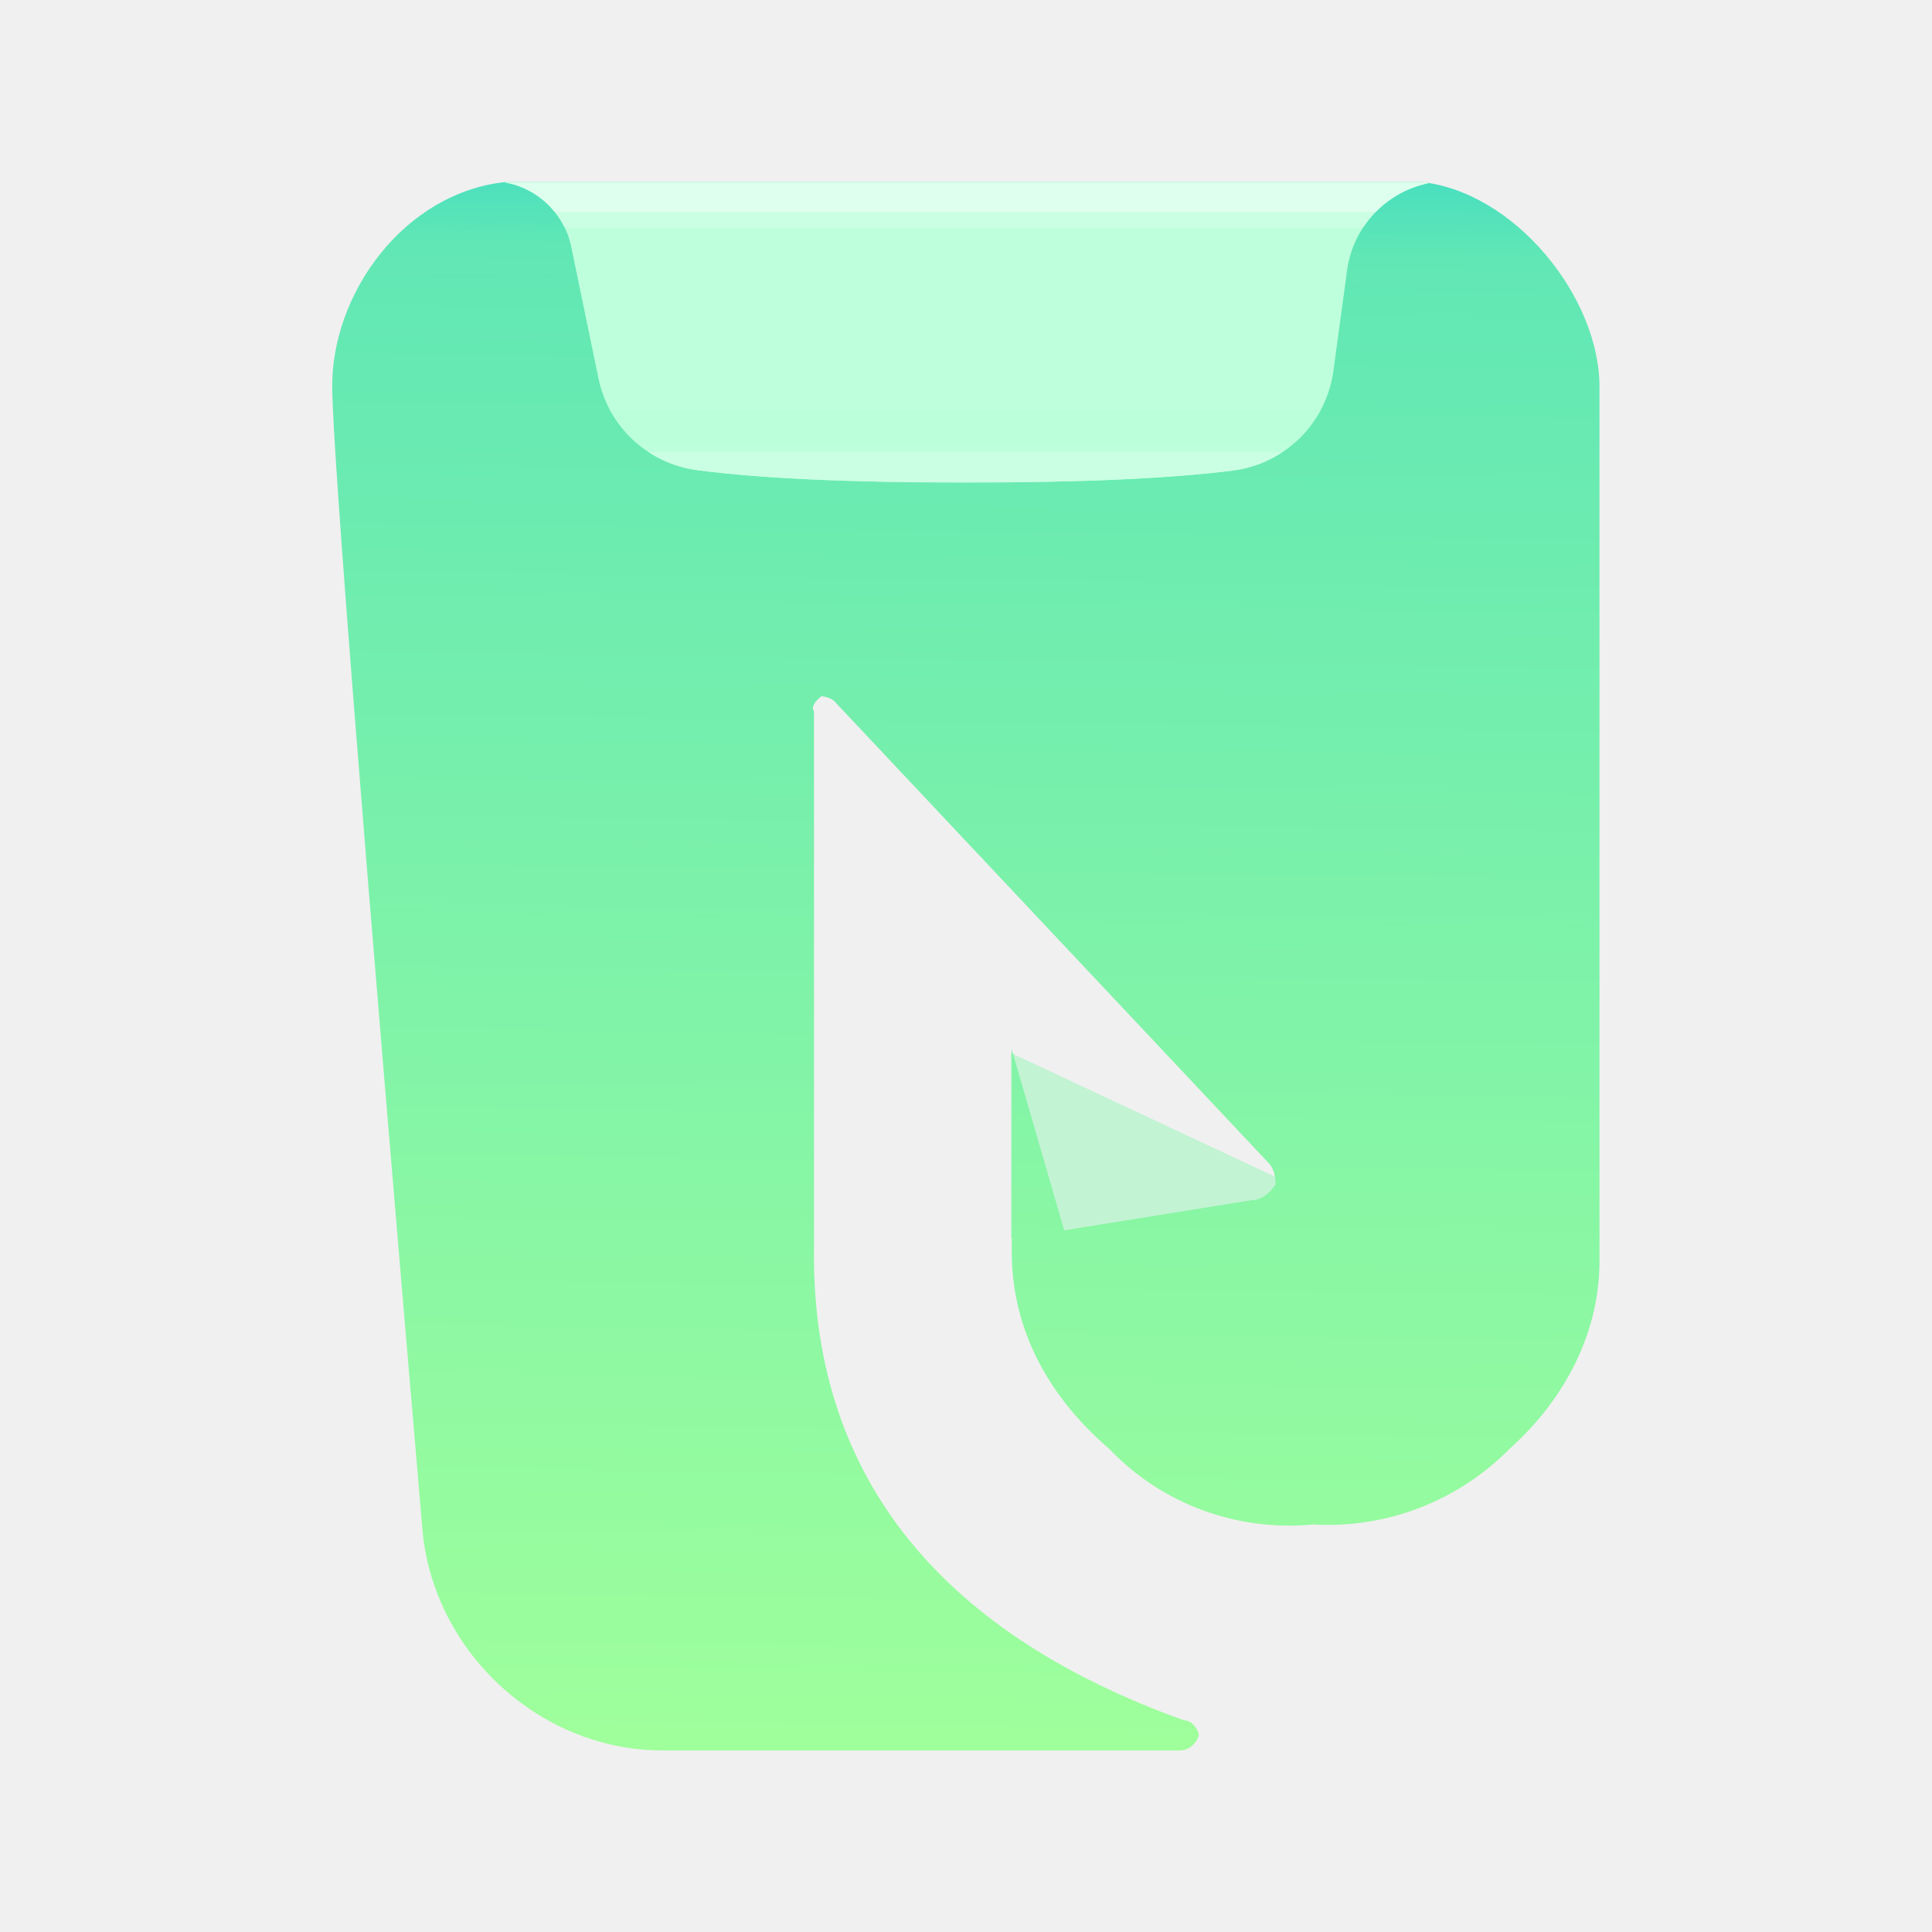
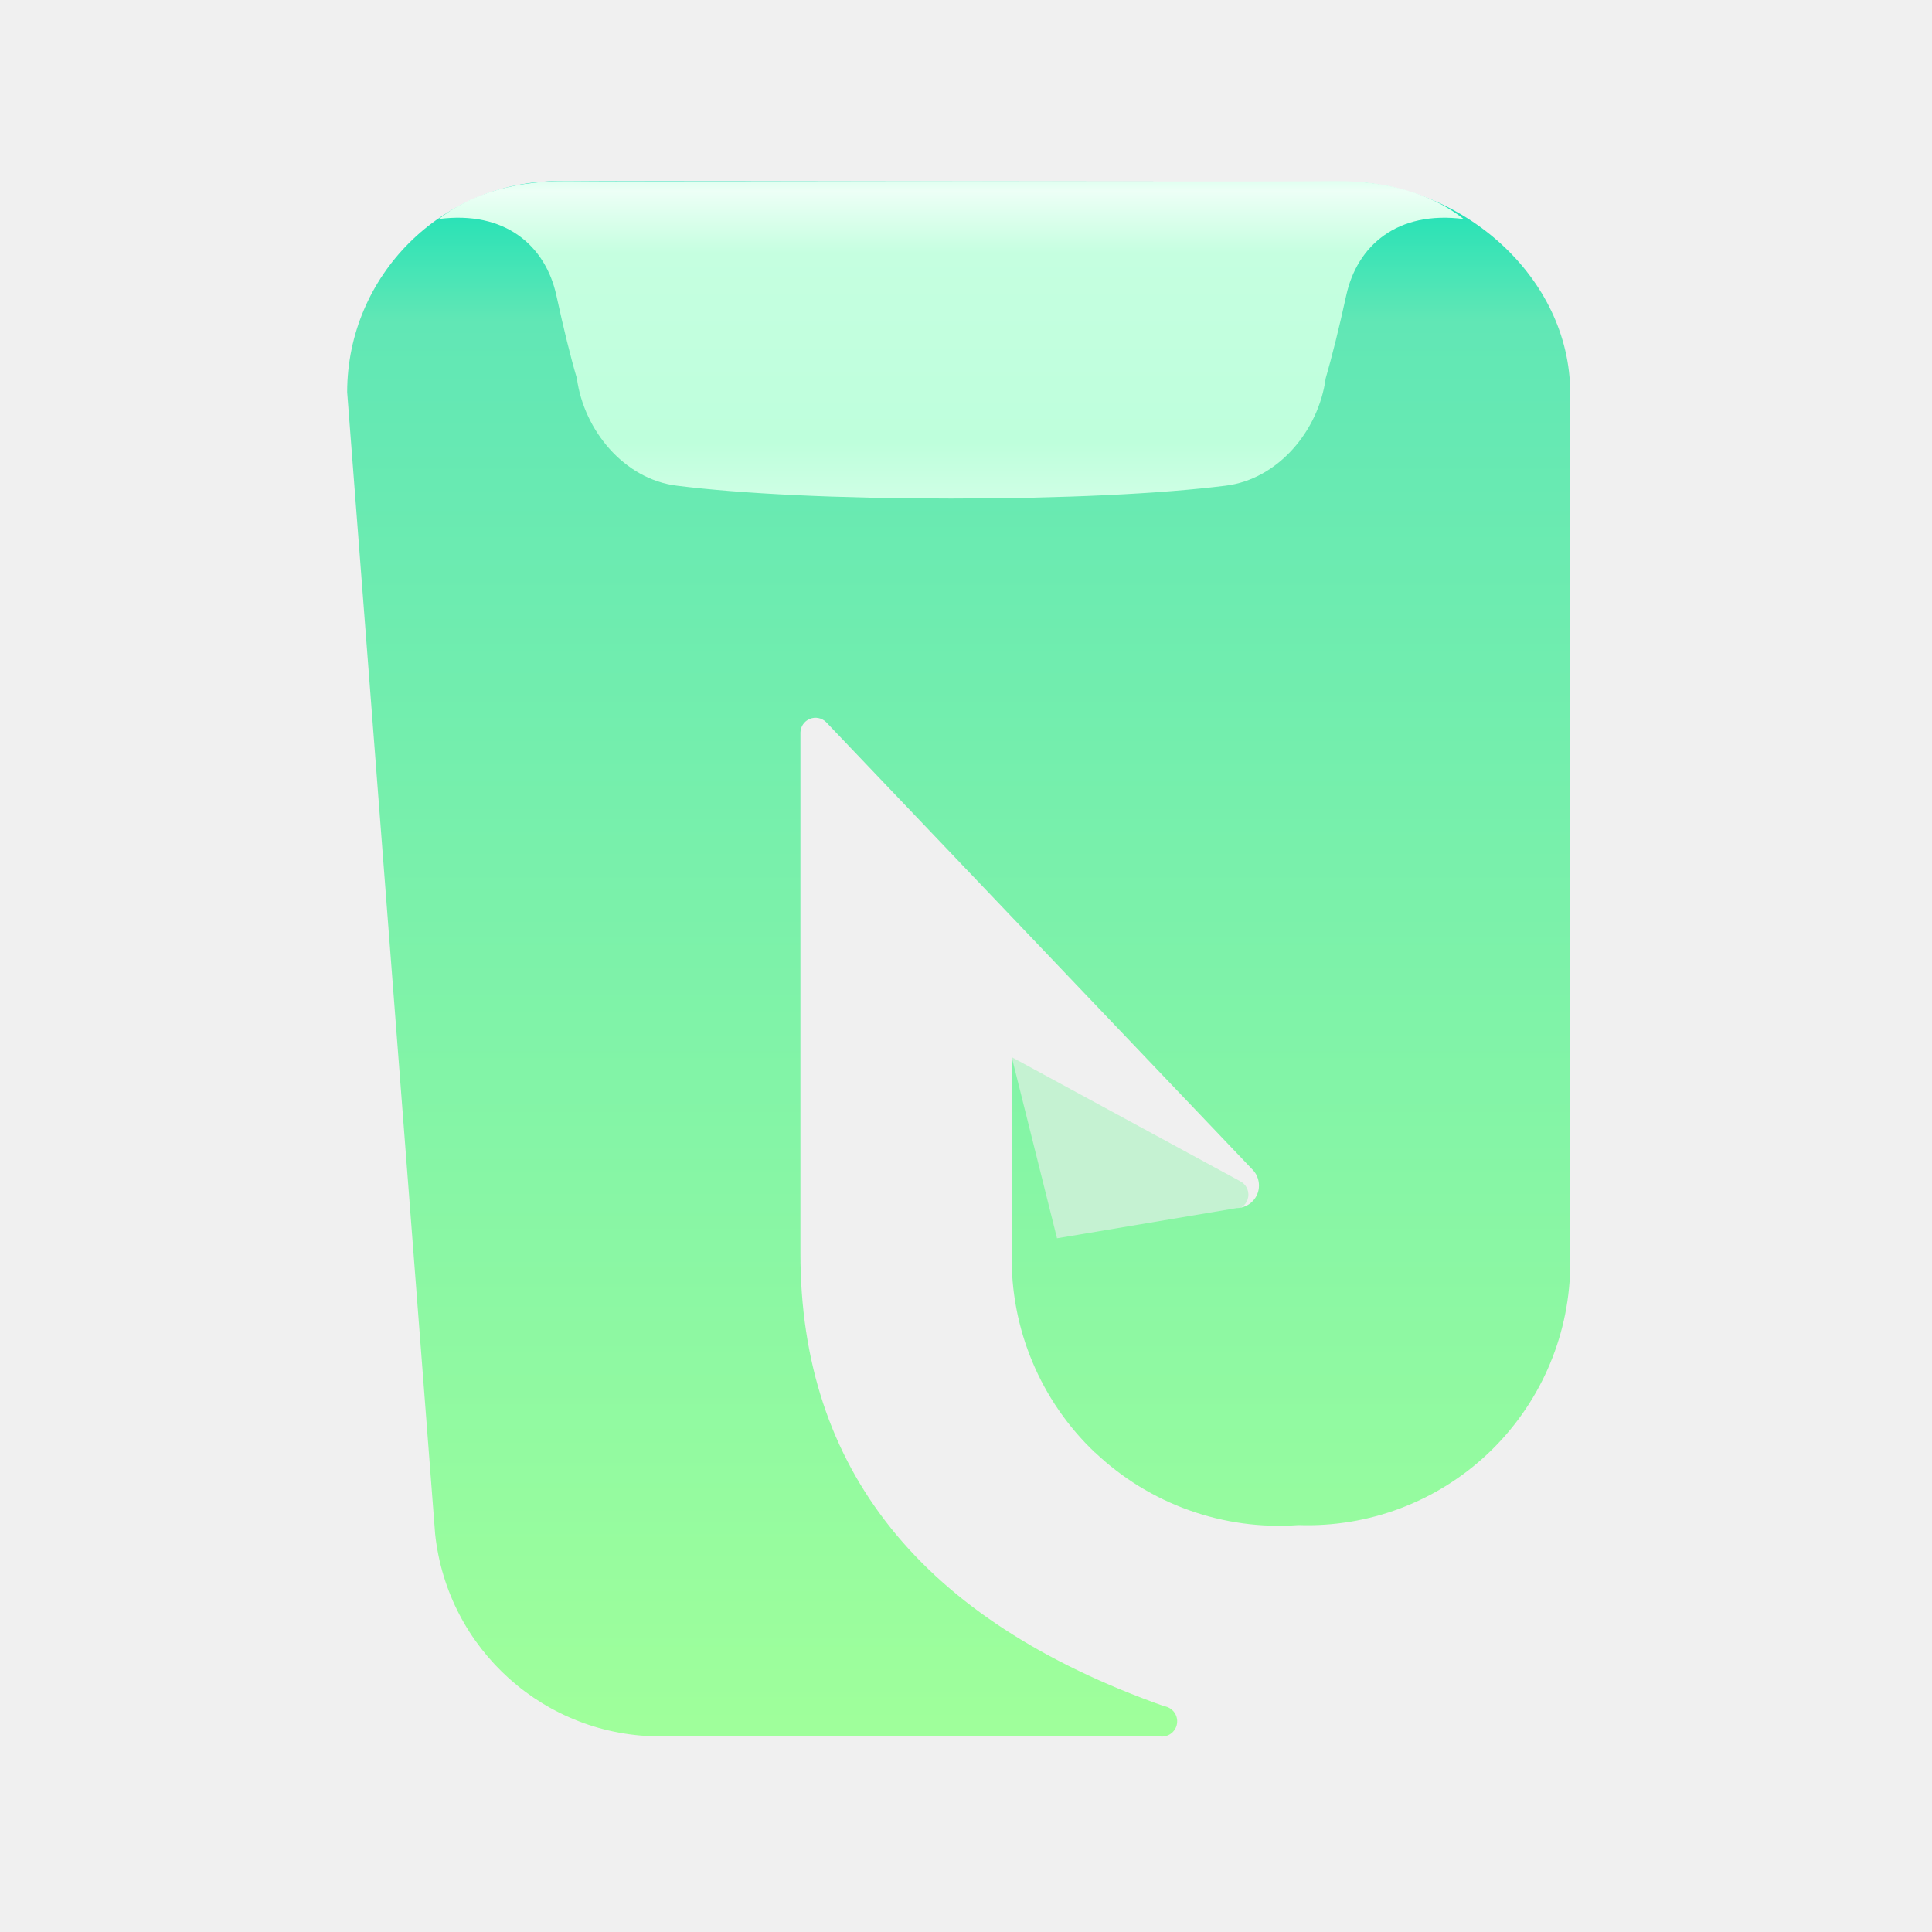
- <svg xmlns="http://www.w3.org/2000/svg" xmlns:xlink="http://www.w3.org/1999/xlink" viewBox="0 0 128 128">
+ <svg xmlns="http://www.w3.org/2000/svg" viewBox="0 0 128 128">
  <defs>
-     <linearGradient id="b" x1="50%" x2="51.07%" y1="100%" y2="0%">
+     <linearGradient id="a" x1="50%" x2="50%" y1="100%" y2="0%">
      <stop offset="0%" stop-color="#9FFF9B" />
-       <stop offset="95.11%" stop-color="#61E7B5" />
-       <stop offset="100%" stop-color="#49DFBF" />
+       <stop offset="91.5%" stop-color="#61E7B5" />
+       <stop offset="100%" stop-color="#1DE1B7" />
    </linearGradient>
-     <path id="a" d="M73.5 96c-3.92-3.36-6.44-7.76-6.47-12.98v-13.5L70.5 81.5l12.5-2c.5 0 1.04-.35 1.5-1 .03-.46-.08-1.1-.5-1.5L55.43 46.62c-.27-.37-.7-.45-1-.5-.46.36-.7.73-.5 1v35.5c-.21 14.8 7.98 25.42 24.5 31.35.54.02.93.55 1 1-.24.68-.77 1.07-1.5 1h-34C35.88 116 28.8 109.58 28 101.5c-3.93-45.97-5.93-71.22-5.99-75.75-.09-6.3 4.79-13.03 11.56-13.7h60.5c6.22.58 11.97 7.64 11.9 13.7v58c-.07 4.9-2.55 9.2-5.97 12.25a16.89 16.89 0 0 1-13 5c-5 .48-10-1.32-13.5-5z" />
-     <path id="d" d="M0 0h63.5a6.82 6.82 0 0 0-6.75 5.9l-.91 6.68a7.7 7.7 0 0 1-6.7 6.6c-4.22.53-10.1.79-17.64.79-7.69 0-13.62-.27-17.8-.82a7.7 7.7 0 0 1-6.55-6.08l-1.8-8.7A5.47 5.47 0 0 0 0 0z" />
+     <linearGradient id="b" x1="50%" x2="50%" y1="0%" y2="100%">
+       <stop offset="0%" stop-color="#E0FFF0" />
+       <stop offset="2.94%" stop-color="#EDFFF6" />
+       <stop offset="22.74%" stop-color="#C5FFE0" />
+       <stop offset="82.53%" stop-color="#BEFFDC" />
+       <stop offset="100%" stop-color="#CFFFE5" />
+     </linearGradient>
  </defs>
-   <g fill="none" fill-rule="evenodd">
-     <path fill="#7EF9A7" fill-opacity=".4" d="M66.97 69.76v12.28l16.76-2.65c.5-.06 1.09-1.28.64-1.48l-17.4-8.15z" />
-     <mask id="c" fill="#fff">
-       <use xlink:href="#a" />
-     </mask>
-     <use fill="url(#b)" xlink:href="#a" />
-     <g mask="url(#c)">
-       <g transform="translate(32.5 12)">
-         <mask id="e" fill="#fff">
-           <use xlink:href="#d" />
-         </mask>
-         <use fill="#BEFFDC" xlink:href="#d" />
-         <path fill="#CAFFE3" d="M1.03 1.78h64.8v1.29H1.03V1.78zm6.8 16.19h47v2h-47v-2z" mask="url(#e)" />
-         <path fill="#DEFFED" d="M1.03.04h64.8v2H1.03z" mask="url(#e)" />
-         <path fill="#B6FFD7" d="M1.03 15.14h64.8v2.31H1.03z" mask="url(#e)" opacity=".45" />
-       </g>
-     </g>
+   <g fill="none" fill-rule="nonzero">
+     <path fill="#86F5A6" fill-opacity=".4" d="M67.03 70.04v12.8l14.8-2.7a1 1 0 0 0 .3-1.9l-15.1-8.2z" />
+     <path fill="url(#a)" d="M49.55 85.24a17.7 17.7 0 0 1-5.52-13.2v-13l3 12 11.9-2a1.5 1.5 0 0 0 1.1-2.5l-28.3-29.7a1 1 0 0 0-1.7.7v34.5c0 14.3 8 24.3 24.1 30a1.01 1.01 0 0 1-.3 2h-33a15 15 0 0 1-15-13.4L0 14.98A14 14 0 0 1 14 1l52.03.04c7.73 0 15 6.27 15 14v58a17.4 17.4 0 0 1-18 17 17.7 17.7 0 0 1-13.48-4.81z" transform="translate(23 11)" />
+     <path fill="url(#b)" d="M40 22.03c-7.52 0-13.94-.32-18.15-.85-3.47-.42-6.16-3.64-6.63-7.11-.43-1.46-.88-3.3-1.36-5.5-.72-3.3-3.4-5.63-7.79-5.06C7.73 2.2 10.47.96 14.58 1c3.88.04 14.84.02 25.47 0 10.6.02 21.54.04 25.41 0 4.12-.04 6.86 1.2 8.51 2.51-4.39-.57-7.06 1.76-7.78 5.07-.48 2.2-.94 4.03-1.36 5.49-.47 3.47-3.16 6.69-6.64 7.11-4.22.53-10.65.85-18.19.85z" transform="translate(23 11)" />
  </g>
</svg>
